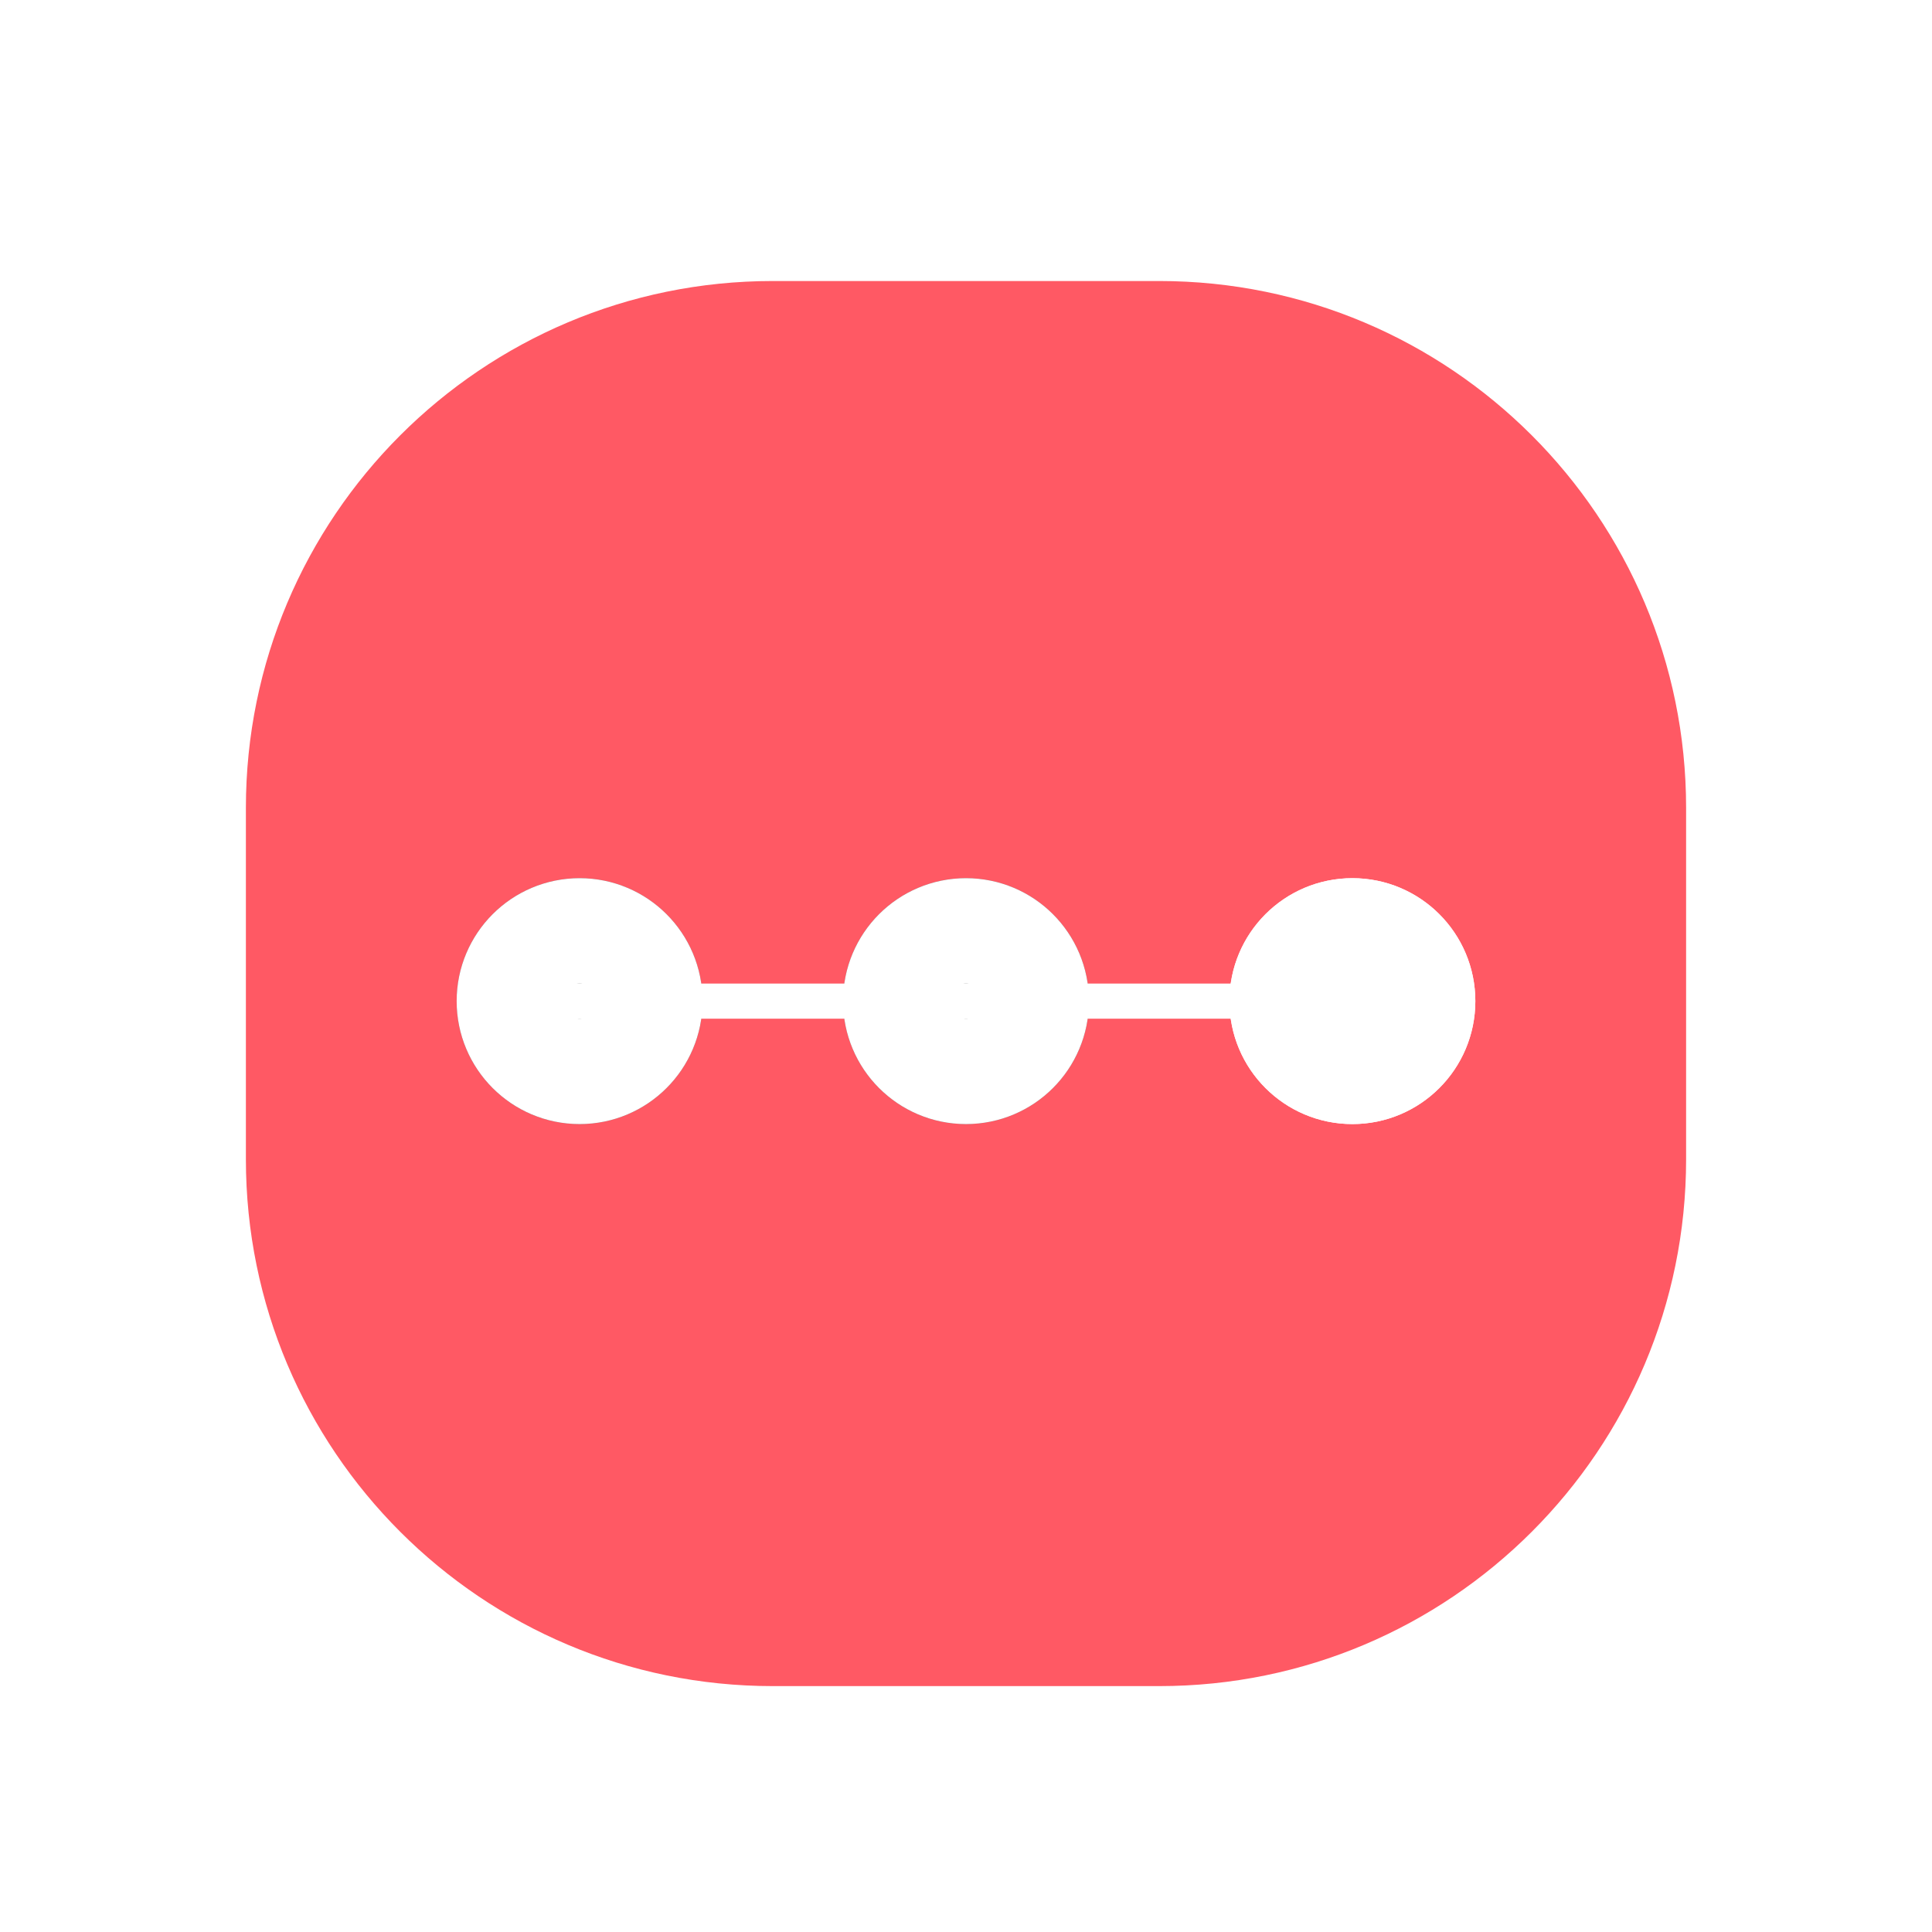
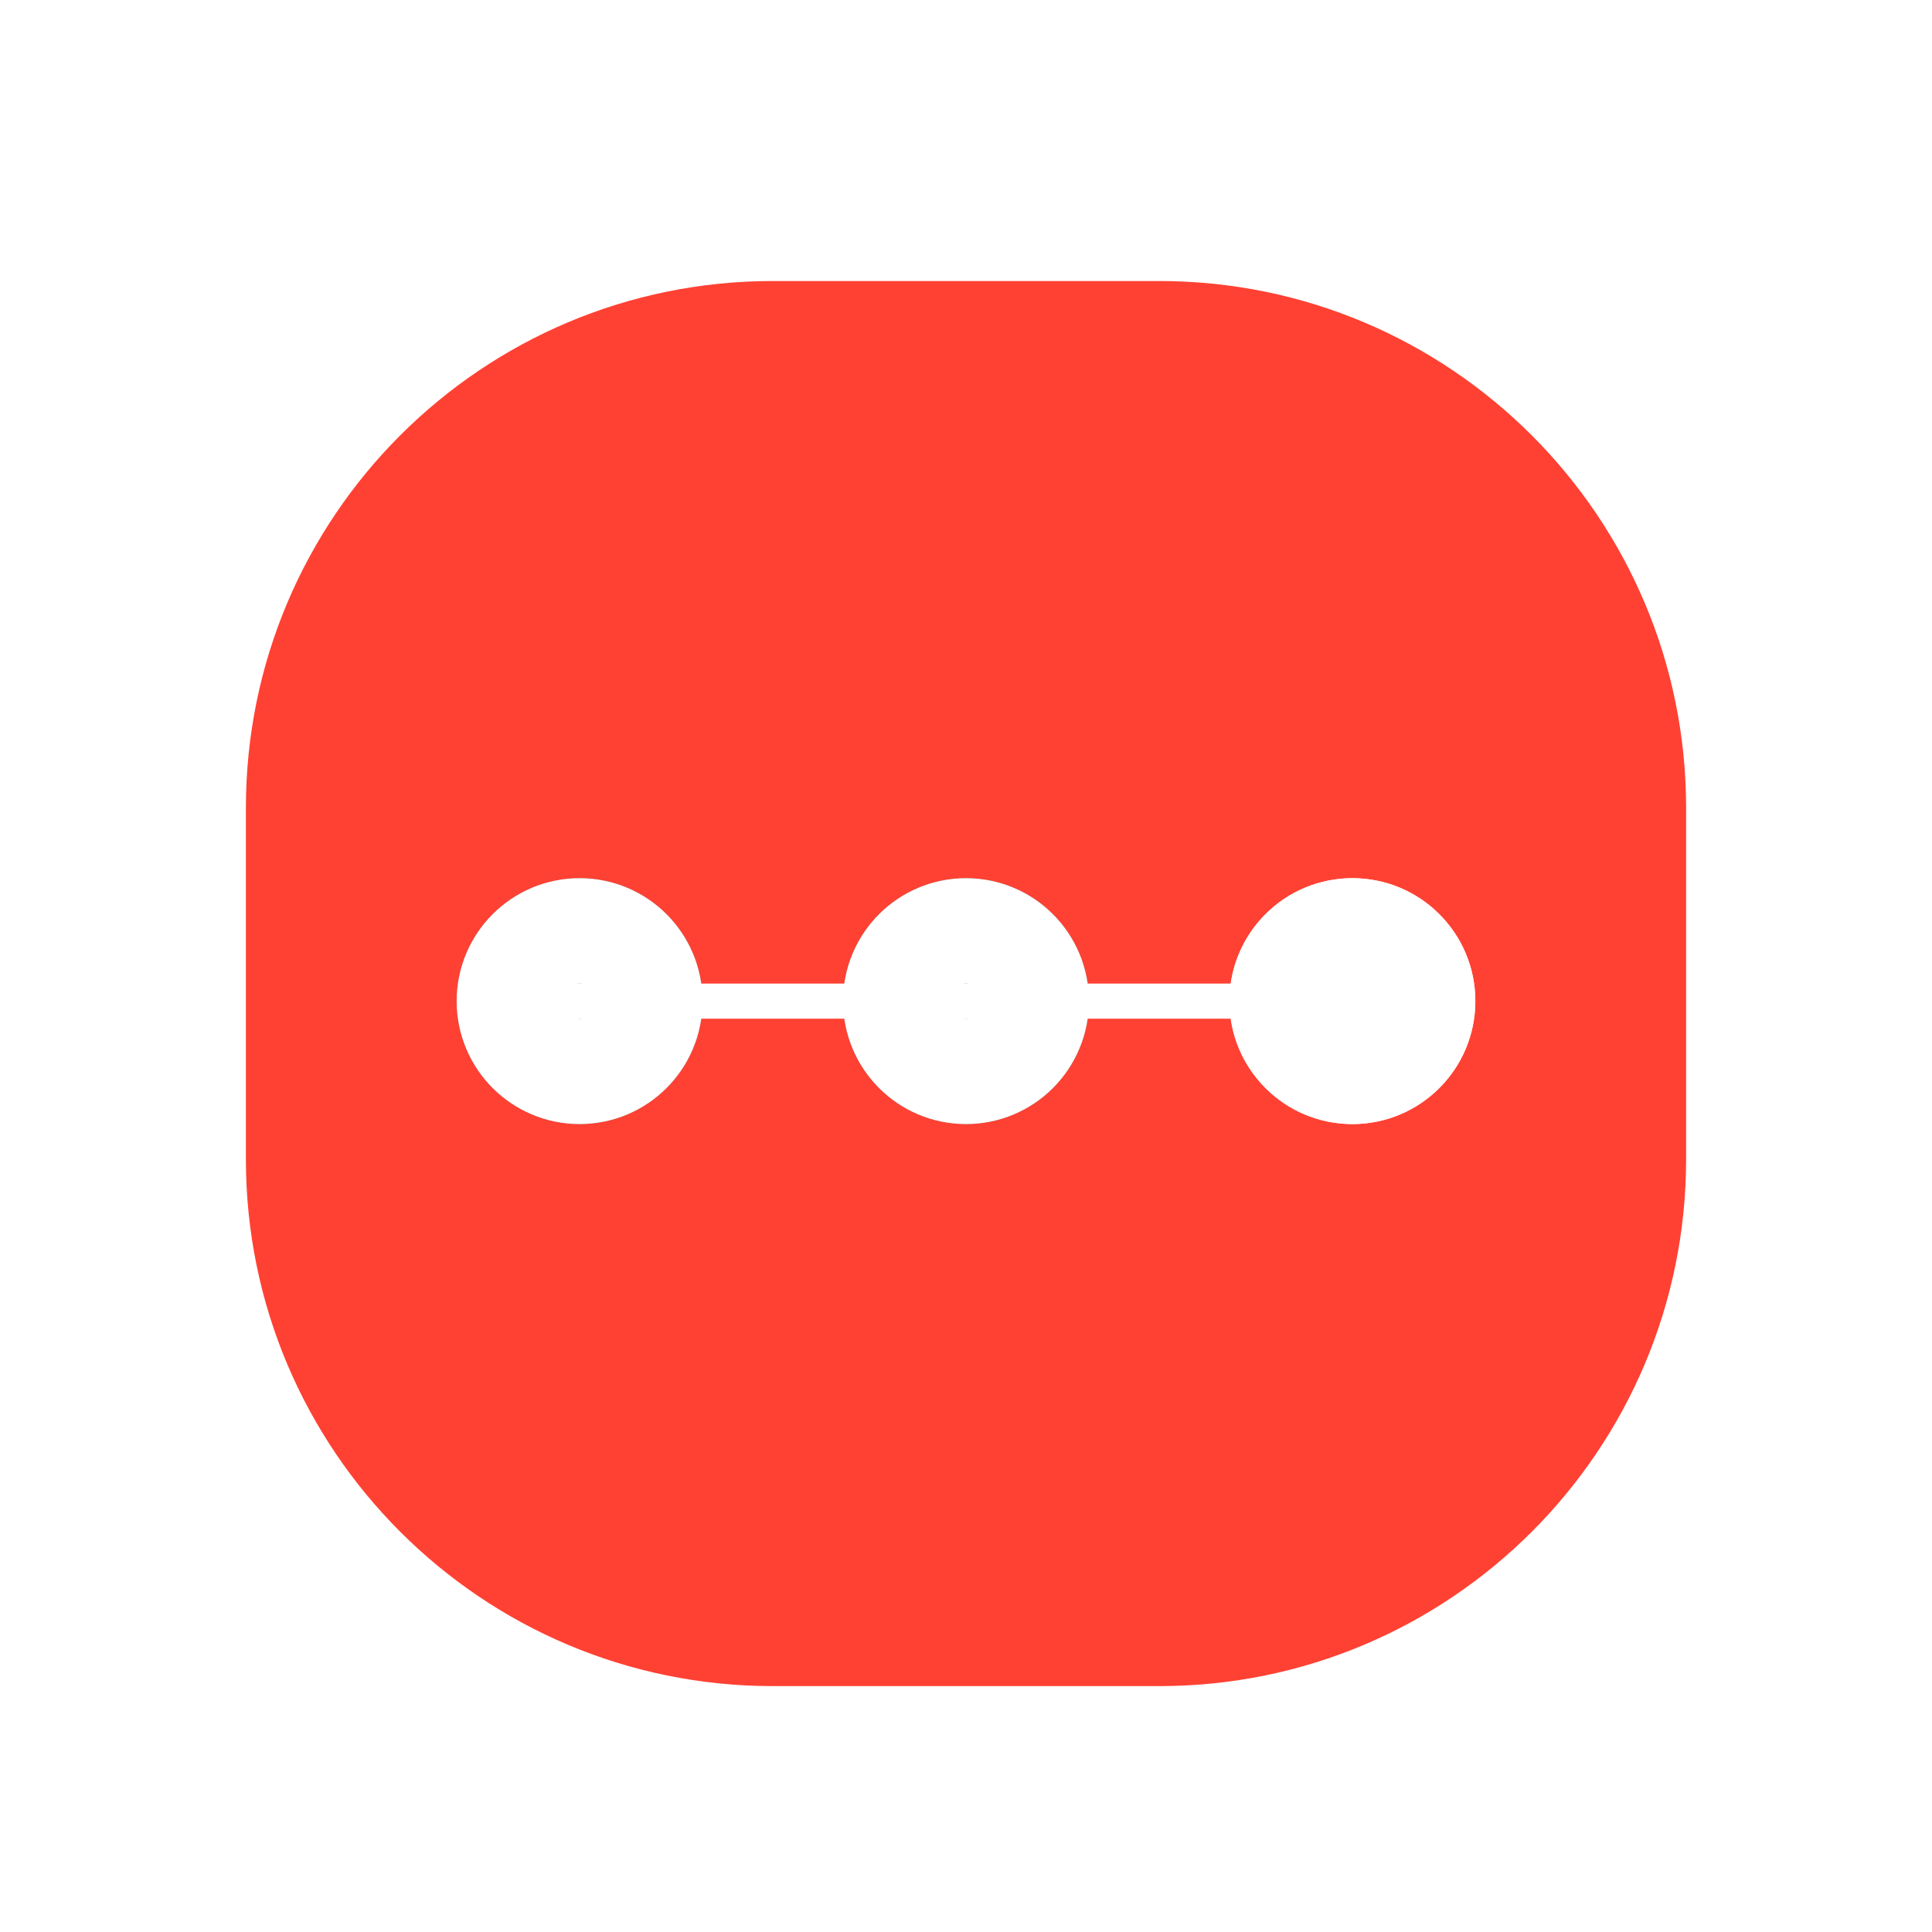
<svg xmlns="http://www.w3.org/2000/svg" width="55" height="55" viewBox="0 0 55 55">
  <defs>
    <clipPath id="clip-아트보드_1">
      <rect width="55" height="55" />
    </clipPath>
  </defs>
  <g id="아트보드_1" data-name="아트보드 – 1" clip-path="url(#clip-아트보드_1)">
    <rect width="55" height="55" fill="#fff" />
-     <path id="패스_52" data-name="패스 52" d="M15,0H26A15,15,0,0,1,41,15V25A15,15,0,0,1,26,40H15A15,15,0,0,1,0,25V15A15,15,0,0,1,15,0Z" transform="translate(7 8)" fill="#ff5964" />
+     <path id="패스_52" data-name="패스 52" d="M15,0H26A15,15,0,0,1,41,15V25A15,15,0,0,1,26,40H15A15,15,0,0,1,0,25V15A15,15,0,0,1,15,0Z" transform="translate(7 8)" fill="#ff4133" />
    <g id="그룹_83" data-name="그룹 83" transform="translate(0 1)">
      <g id="타원_10" data-name="타원 10" transform="translate(13 24)" fill="#707070" stroke="#fff" stroke-width="3">
        <circle cx="3.5" cy="3.5" r="3.5" stroke="none" />
        <circle cx="3.5" cy="3.5" r="2" fill="none" />
      </g>
      <g id="타원_11" data-name="타원 11" transform="translate(24 24)" fill="#707070" stroke="#fff" stroke-width="3">
        <circle cx="3.5" cy="3.5" r="3.5" stroke="none" />
        <circle cx="3.5" cy="3.5" r="2" fill="none" />
      </g>
      <g id="타원_12" data-name="타원 12" transform="translate(35 24)" fill="#fff" stroke="#fff" stroke-width="3">
        <circle cx="3.5" cy="3.5" r="3.5" stroke="none" />
        <circle cx="3.5" cy="3.5" r="2" fill="none" />
      </g>
      <path id="패스_46" data-name="패스 46" d="M0,0H22.822" transform="translate(14.773 27.5)" fill="none" stroke="#fff" stroke-width="1" />
    </g>
  </g>
</svg>
